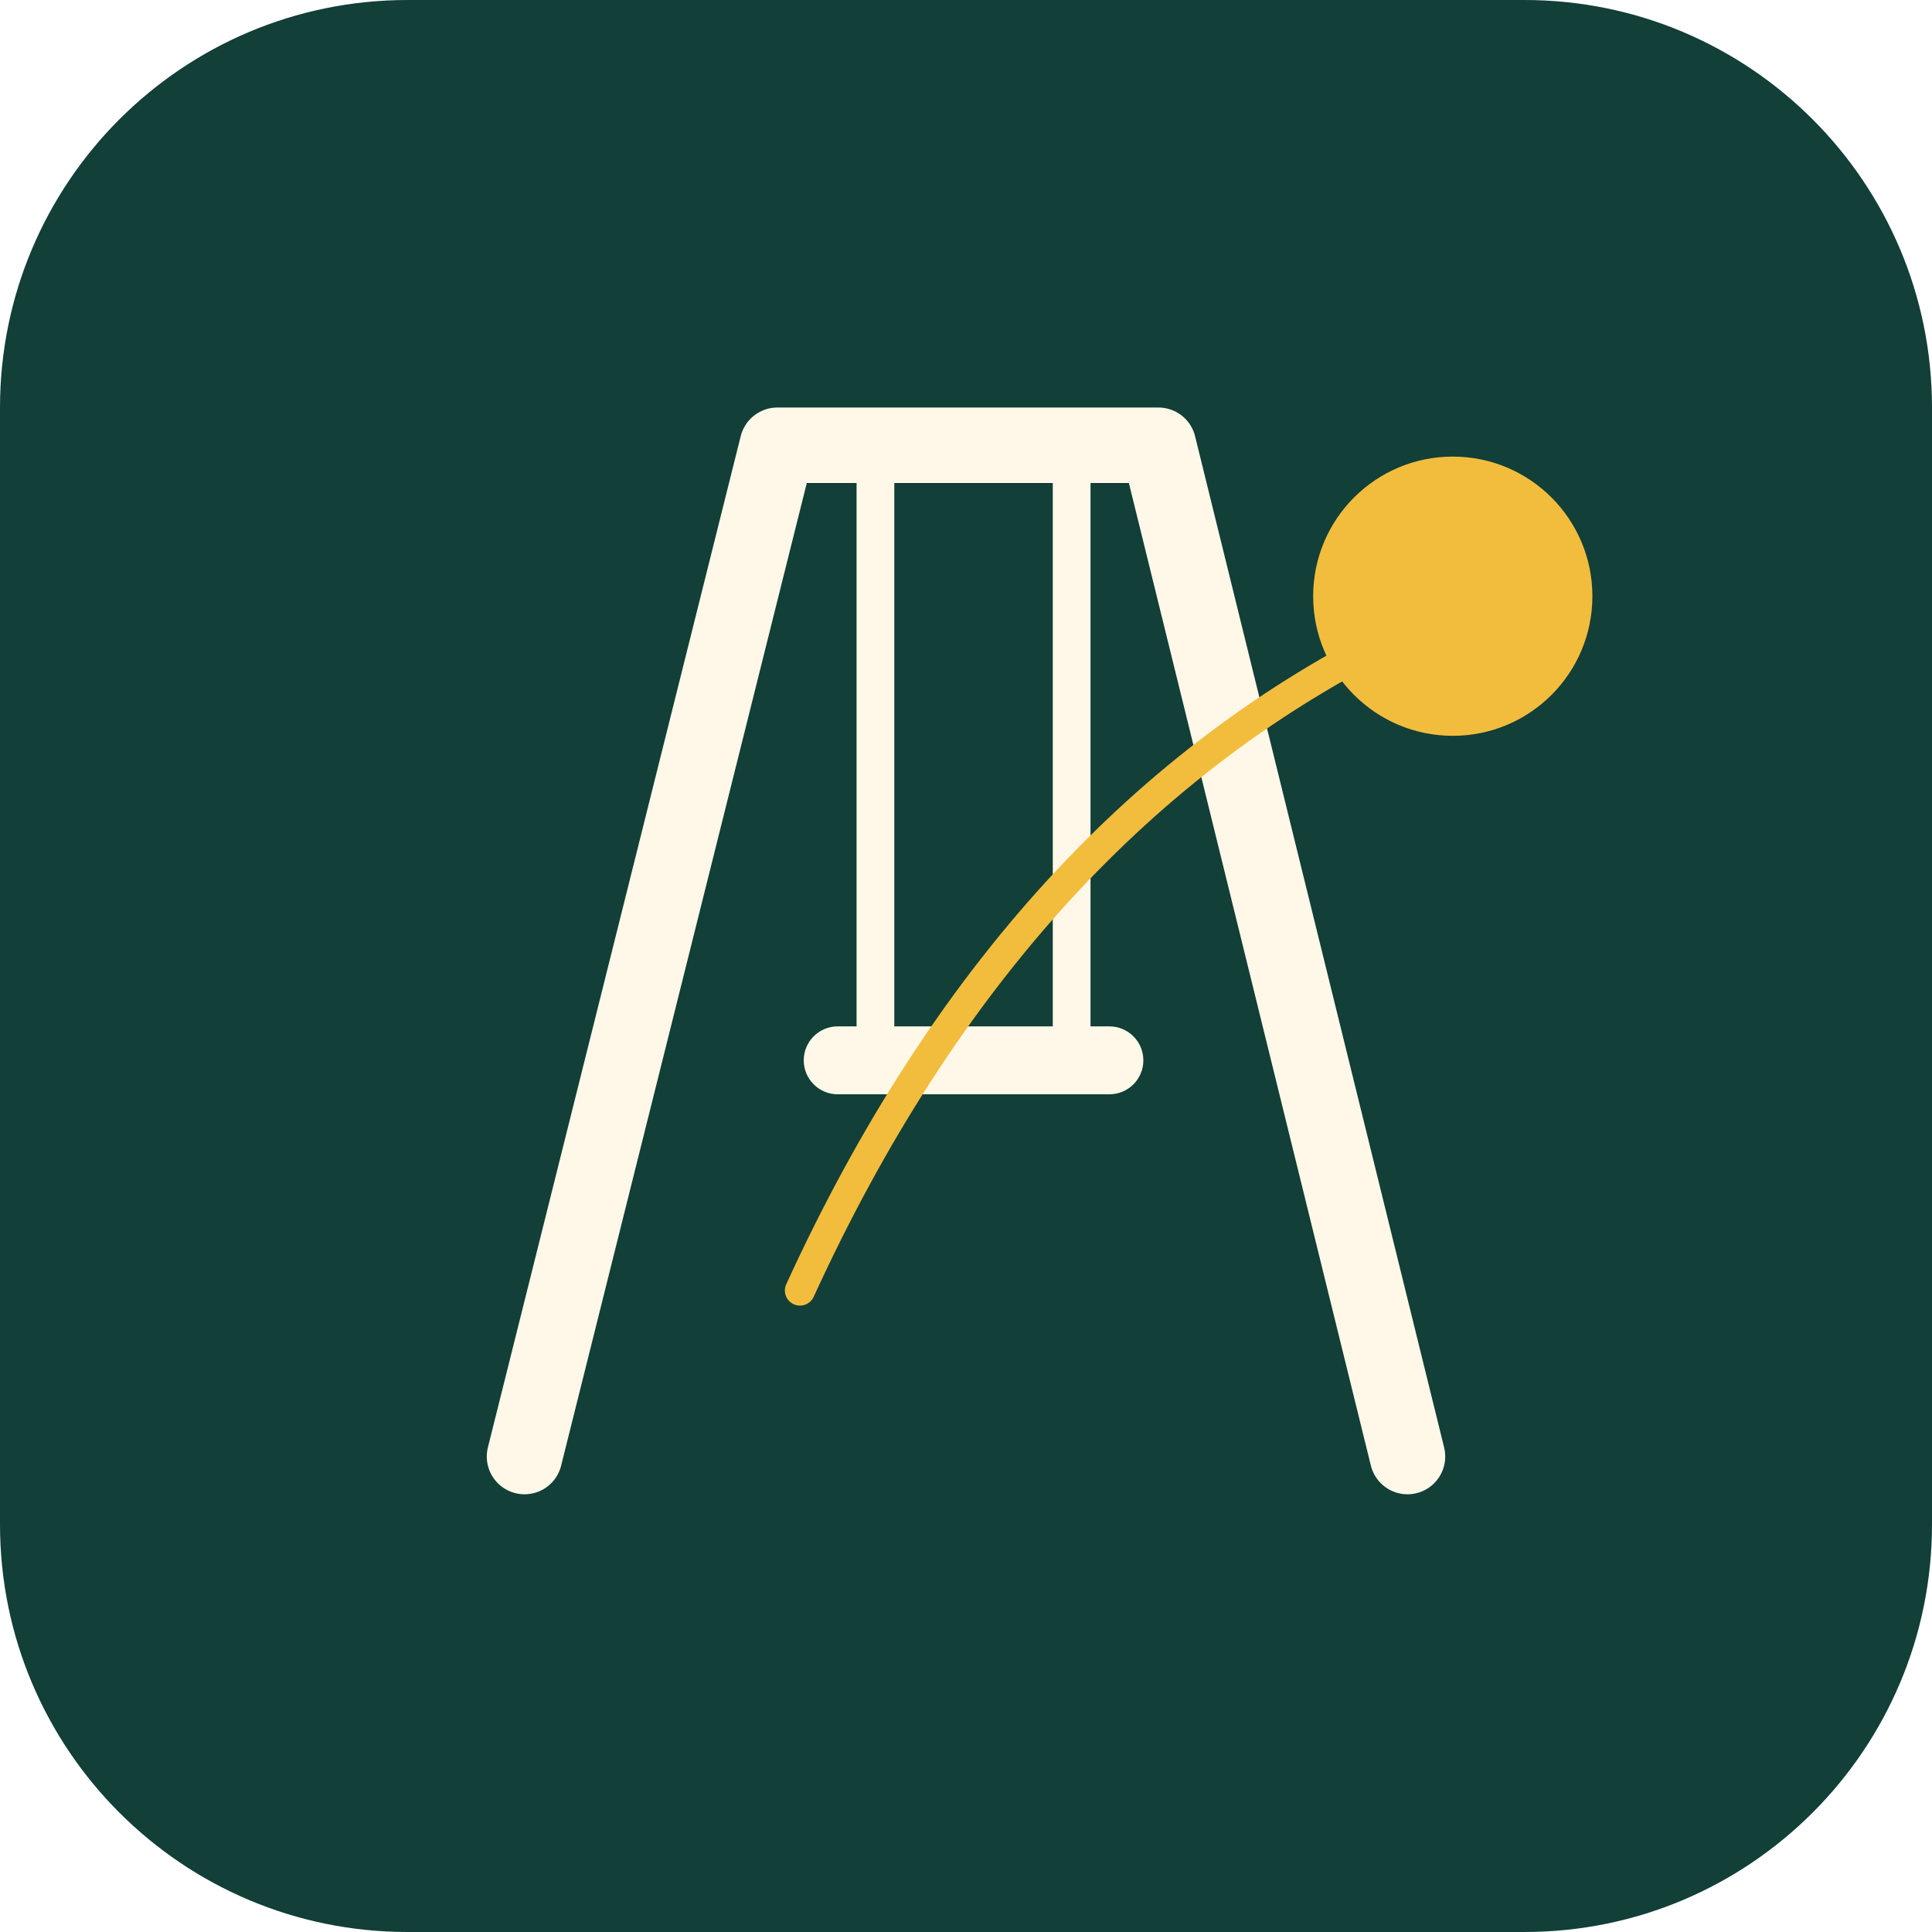
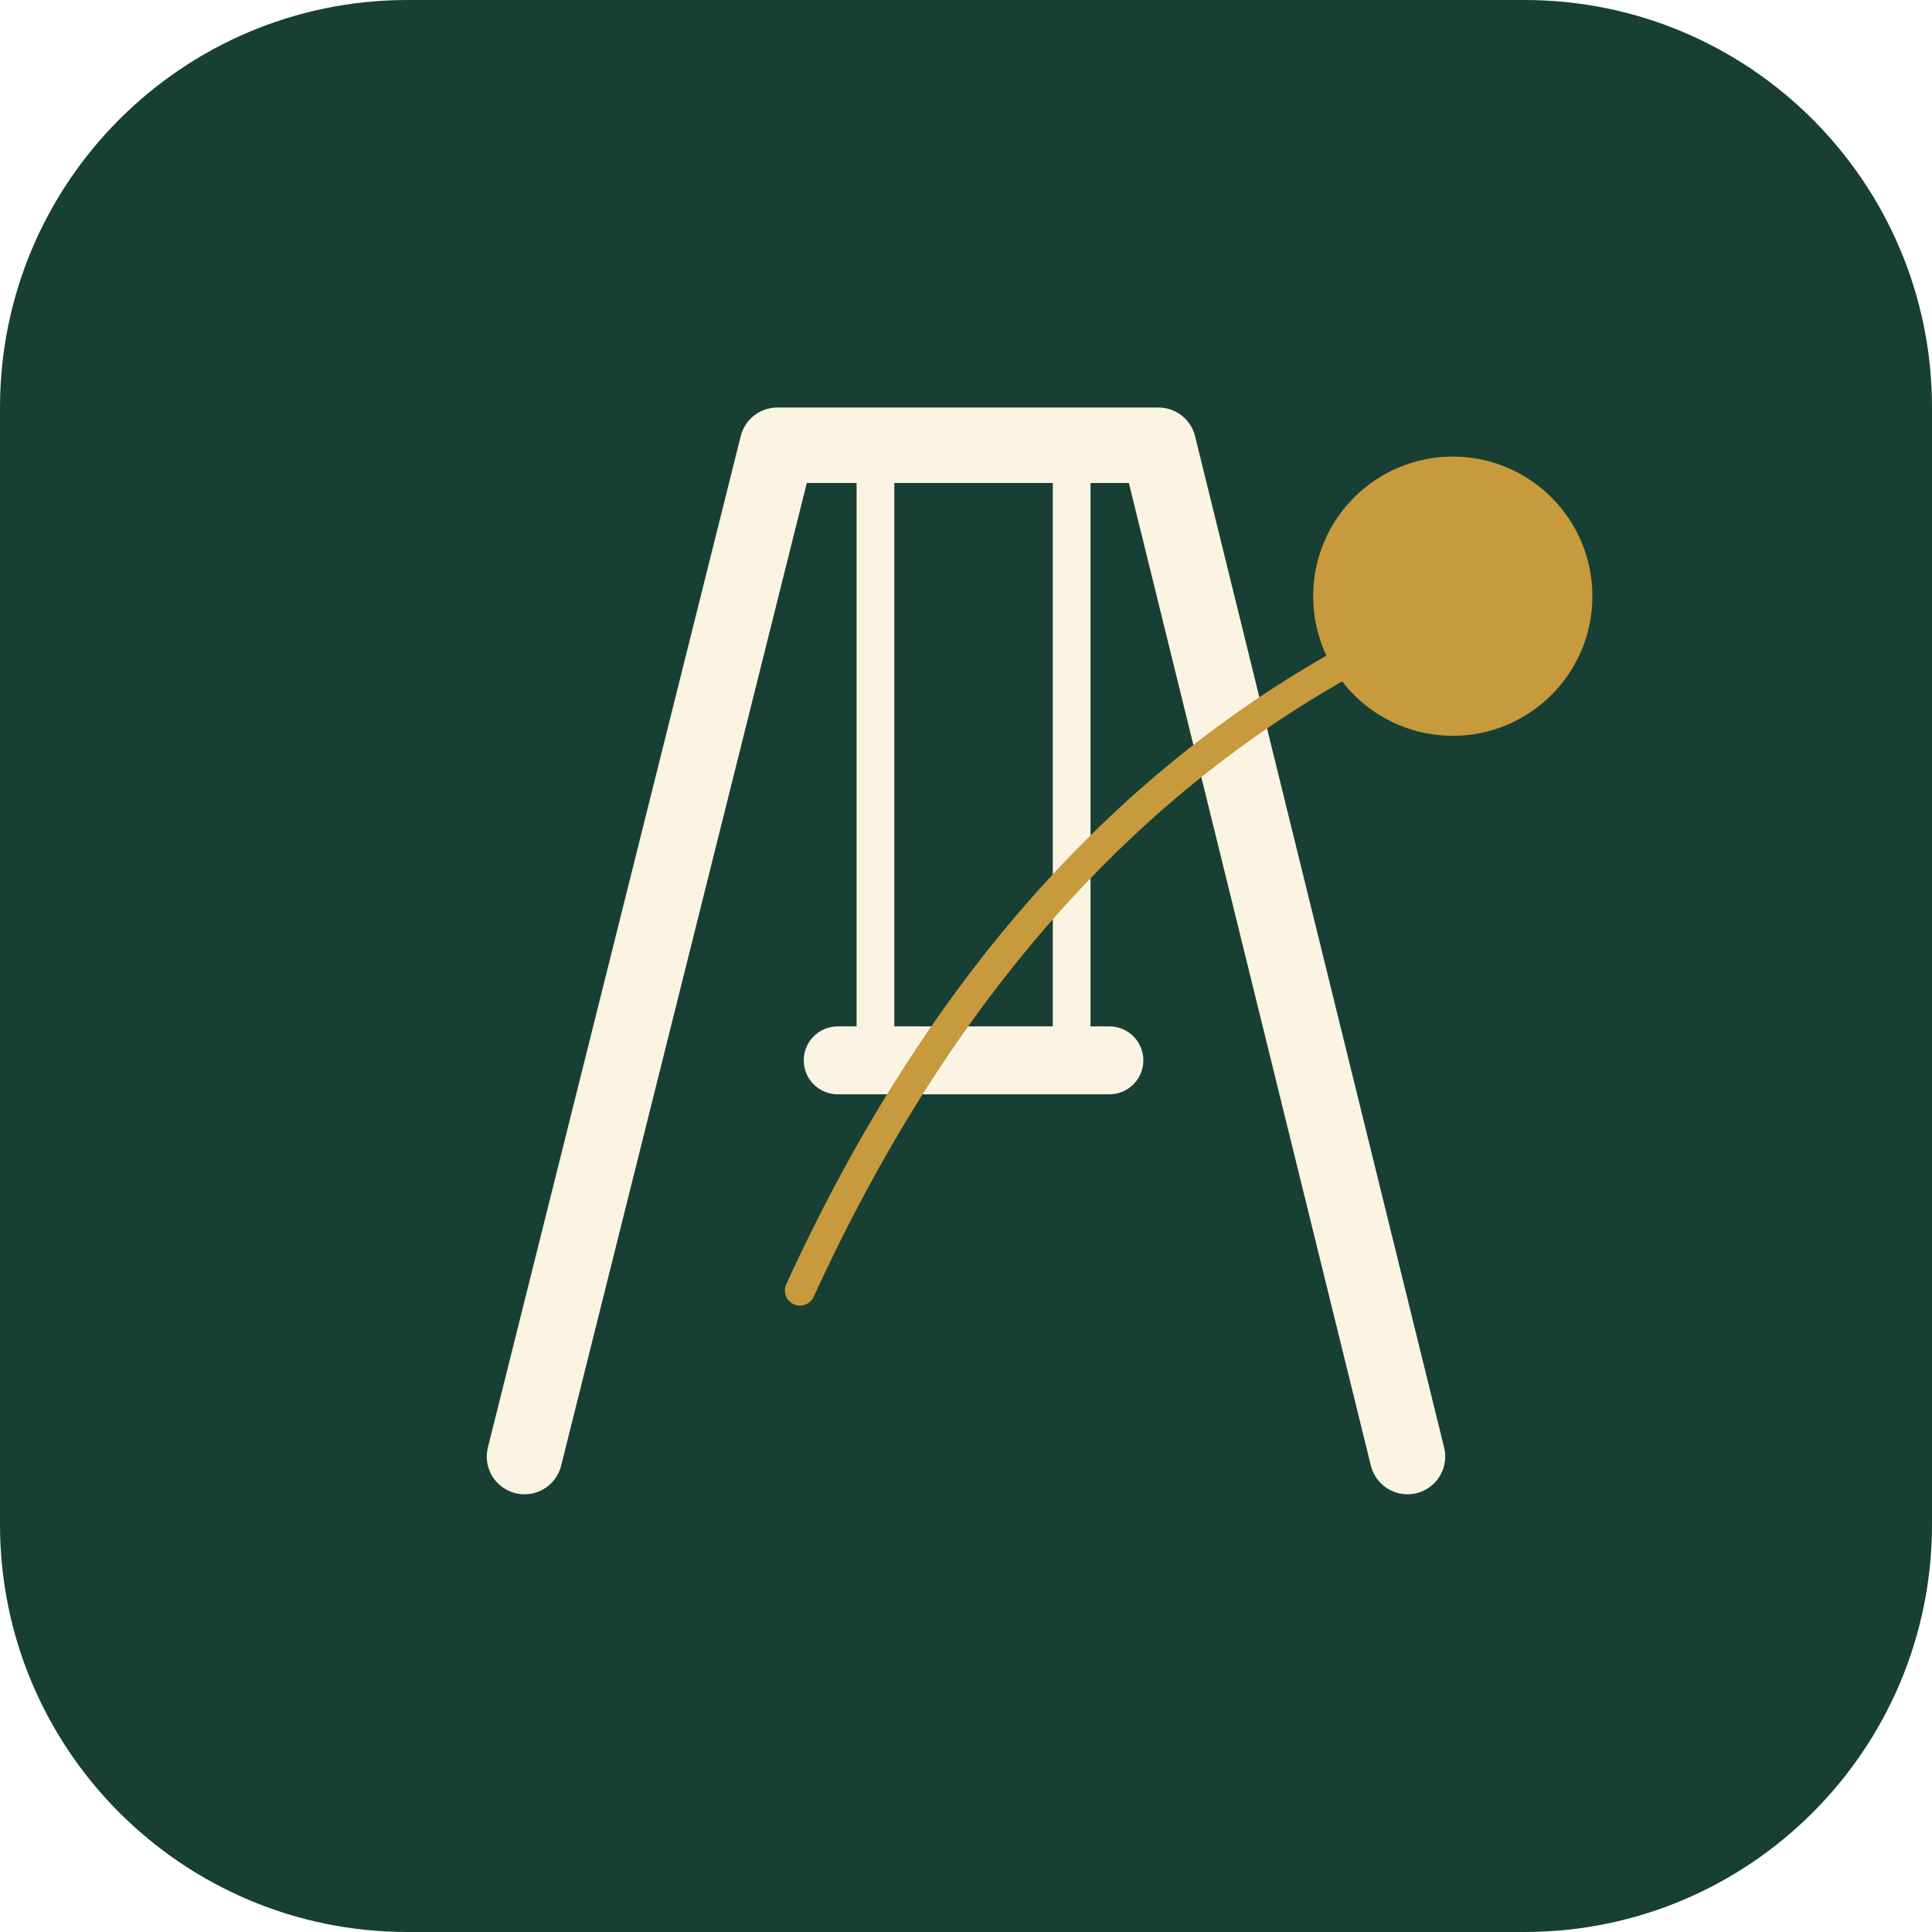
<svg xmlns="http://www.w3.org/2000/svg" viewBox="0 0 512 512" role="img" aria-labelledby="title desc">
-   <rect width="512" height="512" rx="108" fill="#123f38" />
-   <path d="M139 386 206 118h101l66 268" fill="none" stroke="#fff8e8" stroke-width="20" stroke-linecap="round" stroke-linejoin="round" />
-   <path d="M232 126v150M284 126v150" fill="none" stroke="#fff8e8" stroke-width="10" stroke-linecap="round" />
-   <rect x="213" y="272" width="90" height="18" rx="9" fill="#fff8e8" />
-   <path d="M212 342c38-83 91-141 159-174" fill="none" stroke="#f2bd3d" stroke-width="8" stroke-linecap="round" />
-   <circle cx="385" cy="158" r="37" fill="#f2bd3d" />
+   <rect width="512" height="512" rx="108" fill="#183f34" />
+   <path d="M139 386 206 118h101l66 268" fill="none" stroke="#fbf4e3" stroke-width="20" stroke-linecap="round" stroke-linejoin="round" />
+   <path d="M232 126v150M284 126v150" fill="none" stroke="#fbf4e3" stroke-width="10" stroke-linecap="round" />
+   <rect x="213" y="272" width="90" height="18" rx="9" fill="#fbf4e3" />
+   <path d="M212 342c38-83 91-141 159-174" fill="none" stroke="#c69a3d" stroke-width="8" stroke-linecap="round" />
+   <circle cx="385" cy="158" r="37" fill="#c69a3d" />
</svg>
